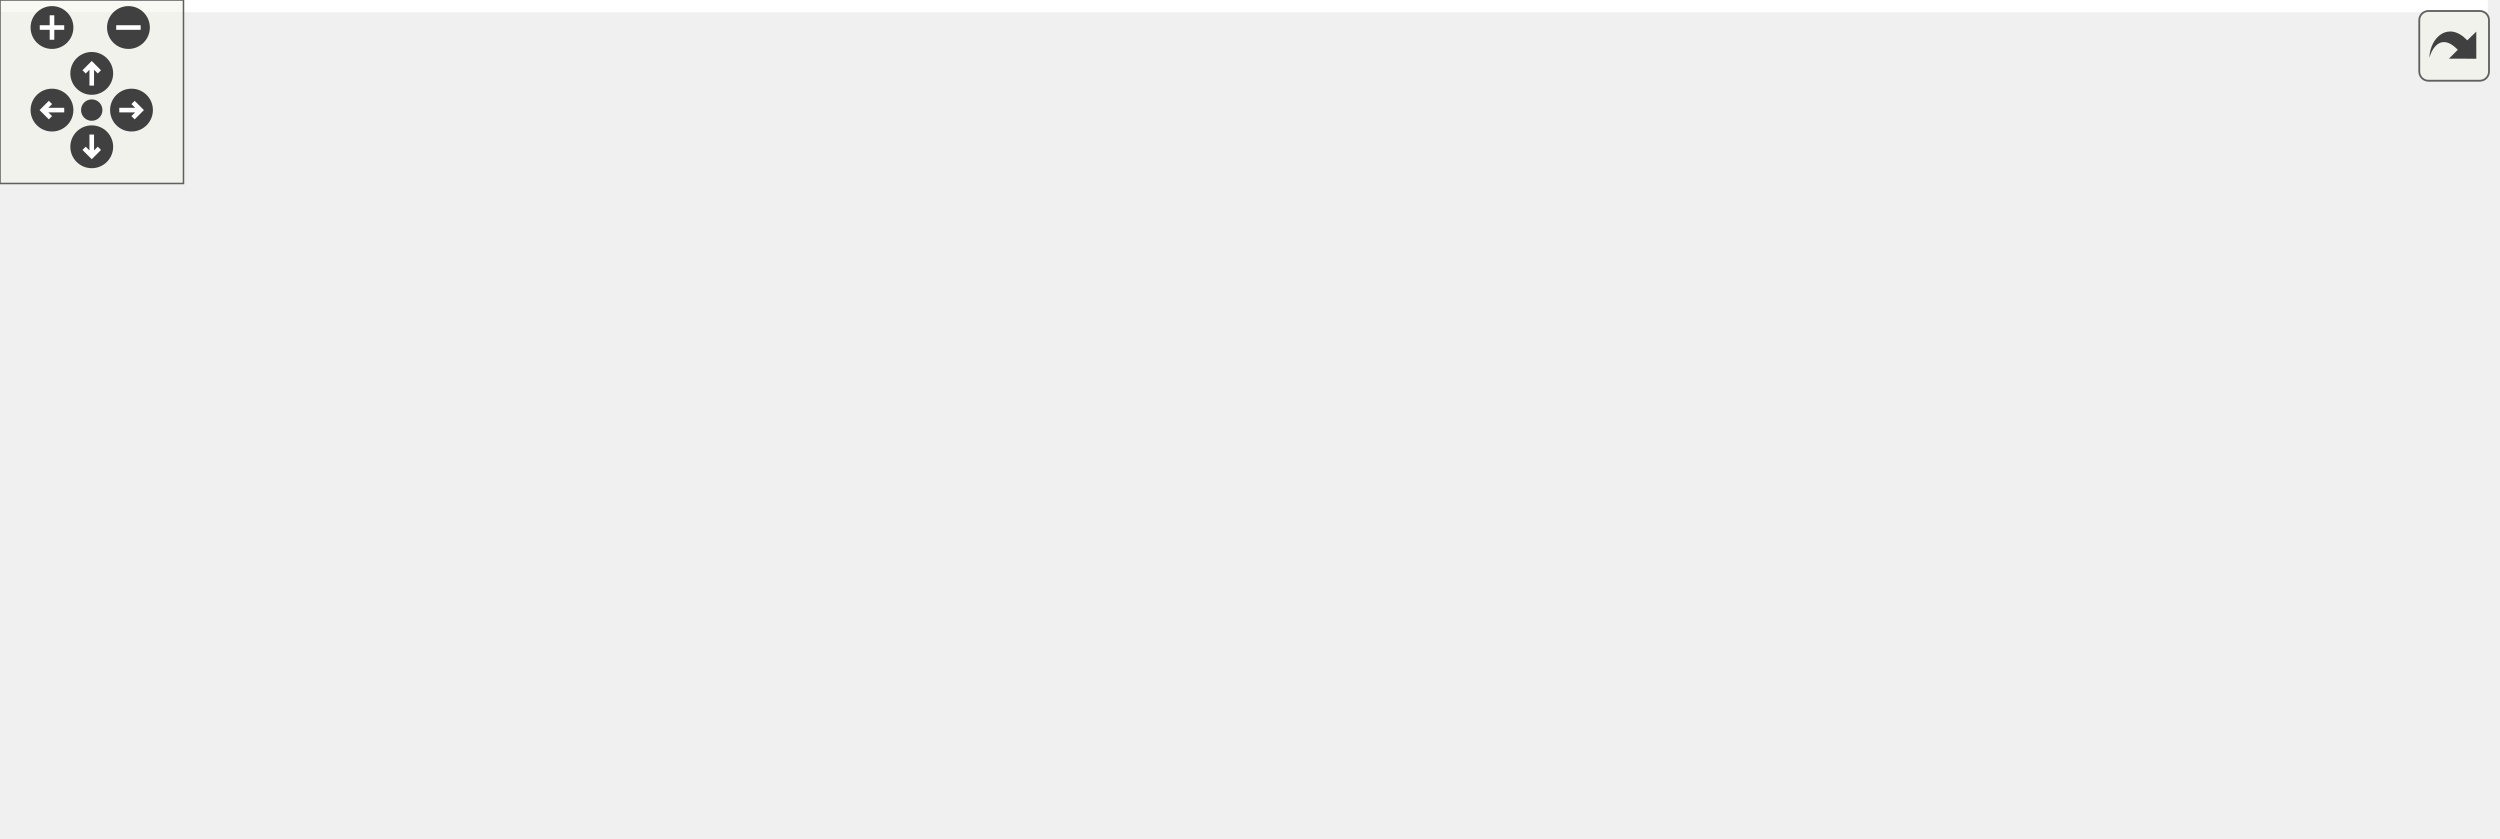
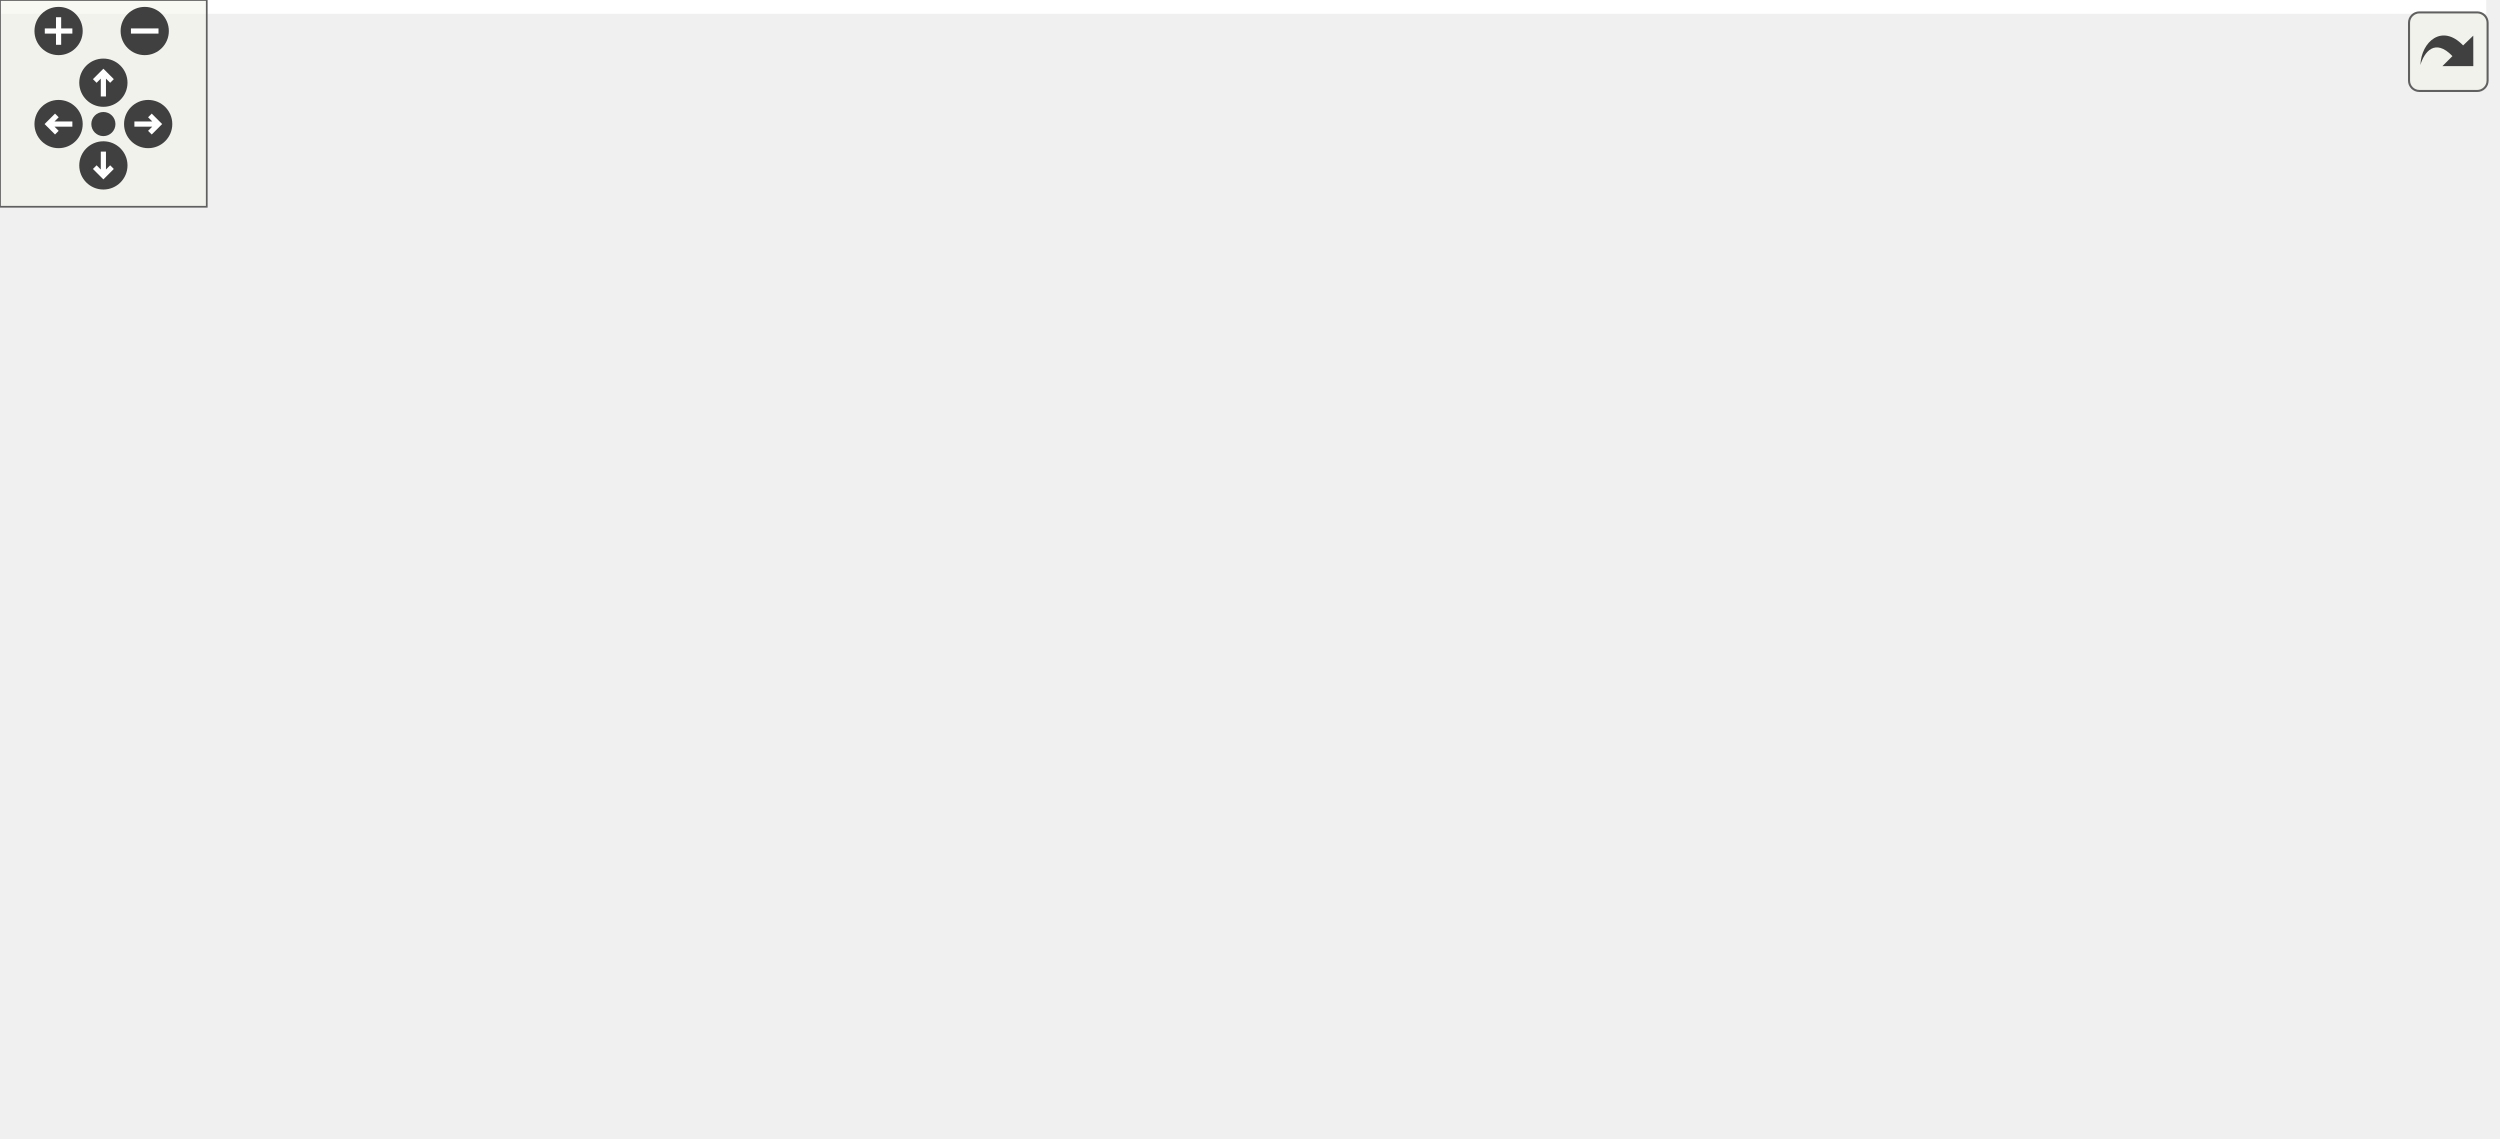
<svg xmlns="http://www.w3.org/2000/svg" xmlns:xlink="http://www.w3.org/1999/xlink" id="main" version="1.1" xml:space="preserve">
  <style type="text/css">
.edge:hover path { stroke: red; }
.edge:hover polygon { stroke: red; fill: red; }
</style>
  <defs>
    <circle id="rim" cx="0" cy="0" r="7" />
    <circle id="rim2" cx="0" cy="0" r="3.5" />
    <g id="zoomPlus">
      <use xlink:href="#rim" fill="#404040">
        <set attributeName="fill" to="#808080" begin="zoomplus.mouseover" end="zoomplus.mouseout" />
      </use>
      <path d="M-4,0h8M0,-4v8" fill="none" stroke="white" stroke-width="1.5" pointer-events="none" />
    </g>
    <g id="zoomMin">
      <use xlink:href="#rim" fill="#404040">
        <set attributeName="fill" to="#808080" begin="zoomminus.mouseover" end="zoomminus.mouseout" />
      </use>
      <path d="M-4,0h8" fill="none" stroke="white" stroke-width="1.5" pointer-events="none" />
    </g>
    <g id="dirArrow">
      <path fill="none" stroke="white" stroke-width="1.5" d="M0,-3.0v7 M-2.5,-0.5L0,-3.0L2.5,-0.5" />
    </g>
    <g id="resetDef">
      <use xlink:href="#rim2" fill="#404040">
        <set attributeName="fill" to="#808080" begin="reset.mouseover" end="reset.mouseout" />
      </use>
    </g>
  </defs>
  <svg id="graph" class="graph">
    <g id="viewport">
-       <polygon fill="white" stroke="none" points="-4,4 -4,-214 813.5,-214 813.5,4 -4,4" />
+       <polygon fill="white" stroke="none" points="-4,4 -4,-270 721.5,-270 721.5,4 -4,4" />
      <g id="node1" class="node">
        <g id="a_node1">
          <a xlink:title="Сервер">
-             <polygon fill="#bfbfbf" stroke="black" points="382.5,-190.5 382.5,-209.5 491.5,-209.5 491.5,-190.5 382.5,-190.5" />
-             <text text-anchor="middle" x="437" y="-197.5" font-family="Helvetica,sans-Serif" font-size="10.00">BattleshipRoyale.cpp</text>
+             <polygon fill="#bfbfbf" stroke="black" points="234.5,-246.5 234.5,-265.5 343.5,-265.5 343.5,-246.5 234.5,-246.5" />
+             <text text-anchor="middle" x="289" y="-253.5" font-family="Helvetica,sans-Serif" font-size="10.00">BattleshipRoyale.cpp</text>
          </a>
        </g>
      </g>
      <g id="node2" class="node">
        <g id="a_node2">
          <a xlink:title=" ">
-             <polygon fill="white" stroke="#bfbfbf" points="0,-129 0,-148 54,-148 54,-129 0,-129" />
-             <text text-anchor="middle" x="27" y="-136" font-family="Helvetica,sans-Serif" font-size="10.00">iostream</text>
+             <polygon fill="white" stroke="#bfbfbf" points="0,-185 0,-204 54,-204 54,-185 0,-185" />
+             <text text-anchor="middle" x="27" y="-192" font-family="Helvetica,sans-Serif" font-size="10.00">iostream</text>
          </a>
        </g>
      </g>
      <g id="edge1" class="edge">
-         <path fill="none" stroke="midnightblue" d="M382.263,-196.07C309.634,-191.334 177.792,-179.781 68,-154 64.766,-153.241 61.432,-152.314 58.129,-151.3" />
-         <polygon fill="midnightblue" stroke="midnightblue" points="59.033,-147.912 48.44,-148.075 56.823,-154.554 59.033,-147.912" />
+         <path fill="none" stroke="midnightblue" d="M236.718,-246.47C191.628,-238.612 124.976,-225.793 68,-210 65.04,-209.179 61.985,-208.253 58.94,-207.276" />
+         <polygon fill="midnightblue" stroke="midnightblue" points="59.971,-203.93 49.377,-204.047 57.732,-210.562 59.971,-203.93" />
      </g>
      <g id="node3" class="node">
        <g id="a_node3">
          <a xlink:title=" ">
-             <polygon fill="white" stroke="#bfbfbf" points="198.5,-67.5 198.5,-86.5 239.5,-86.5 239.5,-67.5 198.5,-67.5" />
-             <text text-anchor="middle" x="219" y="-74.5" font-family="Helvetica,sans-Serif" font-size="10.00">string</text>
+             <polygon fill="white" stroke="#bfbfbf" points="94.5,-0.5 94.5,-19.5 135.5,-19.5 135.5,-0.5 94.5,-0.5" />
+             <text text-anchor="middle" x="115" y="-7.5" font-family="Helvetica,sans-Serif" font-size="10.00">string</text>
          </a>
        </g>
      </g>
      <g id="edge2" class="edge">
-         <path fill="none" stroke="midnightblue" d="M382.421,-199.989C296.786,-200.24 136.898,-195.026 101,-154 91.927,-143.631 93.184,-134.346 101,-123 120.412,-94.822 160.009,-84.276 187.967,-80.337" />
-         <polygon fill="midnightblue" stroke="midnightblue" points="188.534,-83.794 198.045,-79.127 187.7,-76.844 188.534,-83.794" />
+         <path fill="none" stroke="midnightblue" d="M240.367,-246.462C212.823,-239.866 178.823,-228.616 153,-210 122.86,-188.272 114.707,-178.263 103,-143 90.058,-104.017 100.998,-55.222 108.808,-29.25" />
+         <polygon fill="midnightblue" stroke="midnightblue" points="112.178,-30.203 111.885,-19.612 105.51,-28.074 112.178,-30.203" />
      </g>
      <g id="node4" class="node">
        <g id="a_node4">
          <a xlink:title=" ">
-             <polygon fill="white" stroke="#bfbfbf" points="110.5,-129 110.5,-148 195.5,-148 195.5,-129 110.5,-129" />
-             <text text-anchor="middle" x="153" y="-136" font-family="Helvetica,sans-Serif" font-size="10.00">spdlog/spdlog.h</text>
+             <polygon fill="white" stroke="#bfbfbf" points="344.5,-185 344.5,-204 429.5,-204 429.5,-185 344.5,-185" />
+             <text text-anchor="middle" x="387" y="-192" font-family="Helvetica,sans-Serif" font-size="10.00">spdlog/spdlog.h</text>
          </a>
        </g>
      </g>
      <g id="edge3" class="edge">
-         <path fill="none" stroke="midnightblue" d="M386.971,-190.495C339.817,-182.196 267.293,-168.701 205,-154 200.676,-152.979 196.17,-151.84 191.698,-150.66" />
-         <polygon fill="midnightblue" stroke="midnightblue" points="192.613,-147.282 182.046,-148.043 190.782,-154.038 192.613,-147.282" />
+         <path fill="none" stroke="midnightblue" d="M303.041,-246.475C319.051,-236.755 345.45,-220.727 364.374,-209.237" />
+         <polygon fill="midnightblue" stroke="midnightblue" points="366.254,-212.191 372.985,-204.009 362.621,-206.207 366.254,-212.191" />
      </g>
      <g id="node5" class="node">
        <g id="a_node5">
          <a xlink:title=" ">
-             <polygon fill="white" stroke="#bfbfbf" points="214,-123.5 214,-153.5 312,-153.5 312,-123.5 214,-123.5" />
-             <text text-anchor="start" x="222" y="-141.5" font-family="Helvetica,sans-Serif" font-size="10.00">spdlog/sinks/basic</text>
-             <text text-anchor="middle" x="263" y="-130.5" font-family="Helvetica,sans-Serif" font-size="10.00">_file_sink.h</text>
+             <polygon fill="white" stroke="#bfbfbf" points="448,-179.5 448,-209.5 546,-209.5 546,-179.5 448,-179.5" />
+             <text text-anchor="start" x="456" y="-197.5" font-family="Helvetica,sans-Serif" font-size="10.00">spdlog/sinks/basic</text>
+             <text text-anchor="middle" x="497" y="-186.5" font-family="Helvetica,sans-Serif" font-size="10.00">_file_sink.h</text>
          </a>
        </g>
      </g>
      <g id="edge4" class="edge">
-         <path fill="none" stroke="midnightblue" d="M412.07,-190.475C386.522,-181.739 346.073,-167.907 313.753,-156.855" />
-         <polygon fill="midnightblue" stroke="midnightblue" points="314.603,-153.447 304.008,-153.523 312.338,-160.07 314.603,-153.447" />
+         <path fill="none" stroke="midnightblue" d="M318.801,-246.475C349.868,-237.588 399.366,-223.429 438.32,-212.286" />
+         <polygon fill="midnightblue" stroke="midnightblue" points="439.327,-215.638 447.979,-209.523 437.402,-208.908 439.327,-215.638" />
      </g>
      <g id="node6" class="node">
        <g id="a_node6">
          <a xlink:title=" ">
-             <polygon fill="white" stroke="#bfbfbf" points="473.5,-67.5 473.5,-86.5 526.5,-86.5 526.5,-67.5 473.5,-67.5" />
-             <text text-anchor="middle" x="500" y="-74.5" font-family="Helvetica,sans-Serif" font-size="10.00">sqlite3.h</text>
+             <polygon fill="white" stroke="#bfbfbf" points="564,-185 564,-204 634,-204 634,-185 564,-185" />
+             <text text-anchor="middle" x="599" y="-192" font-family="Helvetica,sans-Serif" font-size="10.00">cxxopts.hpp</text>
          </a>
        </g>
      </g>
      <g id="edge5" class="edge">
-         <path fill="none" stroke="midnightblue" d="M448.48,-190.257C458.537,-181.99 472.792,-168.689 481,-154 491.037,-136.039 495.846,-112.766 498.101,-96.731" />
-         <polygon fill="midnightblue" stroke="midnightblue" points="501.611,-96.86 499.331,-86.514 494.661,-96.024 501.611,-96.86" />
+         <path fill="none" stroke="midnightblue" d="M343.751,-248.196C397.879,-240.895 482.83,-227.888 555,-210 558.381,-209.162 561.878,-208.192 565.354,-207.16" />
+         <polygon fill="midnightblue" stroke="midnightblue" points="566.489,-210.472 574.984,-204.14 564.395,-203.793 566.489,-210.472" />
      </g>
      <g id="node7" class="node">
        <g id="a_node7">
-           <a xlink:title=" ">
-             <polygon fill="white" stroke="#bfbfbf" points="402,-129 402,-148 472,-148 472,-129 402,-129" />
-             <text text-anchor="middle" x="437" y="-136" font-family="Helvetica,sans-Serif" font-size="10.00">cxxopts.hpp</text>
+           <a xlink:href="_battleship_royale_8h.html" target="_top" xlink:title="Заголовочный файл с пространством имён, которое хранит в себе константы.">
+             <polygon fill="white" stroke="black" points="318,-0.5 318,-19.5 416,-19.5 416,-0.5 318,-0.5" />
+             <text text-anchor="middle" x="367" y="-7.5" font-family="Helvetica,sans-Serif" font-size="10.00">BattleshipRoyale.h</text>
          </a>
        </g>
      </g>
      <g id="edge6" class="edge">
-         <path fill="none" stroke="midnightblue" d="M437,-190.475C437,-182.08 437,-168.981 437,-158.163" />
-         <polygon fill="midnightblue" stroke="midnightblue" points="440.5,-158.009 437,-148.009 433.5,-158.009 440.5,-158.009" />
+         <path fill="none" stroke="midnightblue" d="M293.486,-246.04C301.109,-231.261 317.567,-201.201 336,-179 374.787,-132.283 412.463,-142.541 437,-87 442.568,-74.397 443.602,-68.093 437,-56 429.181,-41.679 414.638,-31.235 400.824,-24.036" />
+         <polygon fill="midnightblue" stroke="midnightblue" points="402.001,-20.719 391.469,-19.562 398.981,-27.034 402.001,-20.719" />
      </g>
      <g id="node8" class="node">
        <g id="a_node8">
-           <a xlink:href="_battleship_royale_8h.html" target="_top" xlink:title="Заголовочный файл с пространством имён, которое хранит в себе константы.">
-             <polygon fill="white" stroke="black" points="545,-67.5 545,-86.5 643,-86.5 643,-67.5 545,-67.5" />
-             <text text-anchor="middle" x="594" y="-74.5" font-family="Helvetica,sans-Serif" font-size="10.00">BattleshipRoyale.h</text>
+           <a xlink:href="_regex_8h.html" target="_top" xlink:title="Работа с регулярными выражениями">
+             <polygon fill="white" stroke="black" points="111.5,-123.5 111.5,-142.5 164.5,-142.5 164.5,-123.5 111.5,-123.5" />
+             <text text-anchor="middle" x="138" y="-130.5" font-family="Helvetica,sans-Serif" font-size="10.00">Regex.h</text>
          </a>
        </g>
      </g>
      <g id="edge7" class="edge">
-         <path fill="none" stroke="midnightblue" d="M491.553,-193.81C520.117,-188.311 553.522,-177.042 575,-154 589.316,-138.642 593.275,-114.169 594.163,-97.16" />
-         <polygon fill="midnightblue" stroke="midnightblue" points="597.67,-96.85 594.376,-86.781 590.671,-96.707 597.67,-96.85" />
+         <path fill="none" stroke="midnightblue" d="M252.017,-246.452C229.156,-239.656 200.39,-228.201 180,-210 162.471,-194.353 150.718,-169.588 144.206,-152.607" />
+         <polygon fill="midnightblue" stroke="midnightblue" points="147.341,-150.981 140.675,-142.746 140.751,-153.341 147.341,-150.981" />
      </g>
      <g id="node9" class="node">
        <g id="a_node9">
-           <a xlink:href="_d_b_8h.html" target="_top" xlink:title="Работа с базой данных">
-             <polygon fill="white" stroke="black" points="528,-129 528,-148 566,-148 566,-129 528,-129" />
-             <text text-anchor="middle" x="547" y="-136" font-family="Helvetica,sans-Serif" font-size="10.00">DB.h</text>
-           </a>
-         </g>
-       </g>
-       <g id="edge8" class="edge">
-         <path fill="none" stroke="midnightblue" d="M452.76,-190.475C470.976,-180.622 501.173,-164.288 522.468,-152.77" />
-         <polygon fill="midnightblue" stroke="midnightblue" points="524.138,-155.845 531.269,-148.009 520.808,-149.688 524.138,-155.845" />
-       </g>
-       <g id="node10" class="node">
-         <g id="a_node10">
-           <a xlink:href="_regex_8h.html" target="_top" xlink:title="Работа с регулярными выражениями">
-             <polygon fill="white" stroke="black" points="330.5,-129 330.5,-148 383.5,-148 383.5,-129 330.5,-129" />
-             <text text-anchor="middle" x="357" y="-136" font-family="Helvetica,sans-Serif" font-size="10.00">Regex.h</text>
-           </a>
-         </g>
-       </g>
-       <g id="edge11" class="edge">
-         <path fill="none" stroke="midnightblue" d="M425.538,-190.475C412.825,-181.02 392.087,-165.596 376.747,-154.187" />
-         <polygon fill="midnightblue" stroke="midnightblue" points="378.554,-151.169 368.441,-148.009 374.376,-156.785 378.554,-151.169" />
+           <a xlink:href="_mini_d_b_8h.html" target="_top" xlink:title="Облегчённый класс для работы с бд">
+             <polygon fill="white" stroke="black" points="148,-62 148,-81 204,-81 204,-62 148,-62" />
+             <text text-anchor="middle" x="176" y="-69" font-family="Helvetica,sans-Serif" font-size="10.00">MiniDB.h</text>
+           </a>
+         </g>
+       </g>
+       <g id="edge9" class="edge">
+         <path fill="none" stroke="midnightblue" d="M272.116,-246.418C258.272,-238.611 239.059,-225.893 227,-210 199.001,-173.098 185.04,-119.201 179.306,-91.102" />
+         <polygon fill="midnightblue" stroke="midnightblue" points="182.703,-90.235 177.389,-81.069 175.828,-91.549 182.703,-90.235" />
      </g>
      <g id="node11" class="node">
        <g id="a_node11">
          <a xlink:href="server_2src_2_server_8h.html" target="_top" xlink:title="Асинхронный сервер написанный на boost asio.">
-             <polygon fill="white" stroke="black" points="622,-129 622,-148 674,-148 674,-129 622,-129" />
-             <text text-anchor="middle" x="648" y="-136" font-family="Helvetica,sans-Serif" font-size="10.00">Server.h</text>
+             <polygon fill="white" stroke="black" points="236,-185 236,-204 288,-204 288,-185 236,-185" />
+             <text text-anchor="middle" x="262" y="-192" font-family="Helvetica,sans-Serif" font-size="10.00">Server.h</text>
          </a>
        </g>
      </g>
      <g id="edge13" class="edge">
-         <path fill="none" stroke="midnightblue" d="M473.299,-190.458C508.101,-182.032 561.993,-168.36 608,-154 610.556,-153.202 613.19,-152.34 615.829,-151.447" />
-         <polygon fill="midnightblue" stroke="midnightblue" points="616.994,-154.747 625.276,-148.14 614.681,-148.14 616.994,-154.747" />
+         <path fill="none" stroke="midnightblue" d="M285.132,-246.475C281.202,-237.815 275,-224.149 270.007,-213.145" />
+         <polygon fill="midnightblue" stroke="midnightblue" points="273.181,-211.669 265.861,-204.009 266.806,-214.562 273.181,-211.669" />
      </g>
      <g id="node15" class="node">
        <g id="a_node15">
          <a xlink:href="rand__sse_8h.html" target="_top" xlink:title="Генерация рандомных чисел через SSE.">
-             <polygon fill="white" stroke="black" points="692.5,-129 692.5,-148 757.5,-148 757.5,-129 692.5,-129" />
-             <text text-anchor="middle" x="725" y="-136" font-family="Helvetica,sans-Serif" font-size="10.00">rand_sse.h</text>
-           </a>
-         </g>
-       </g>
-       <g id="edge17" class="edge">
-         <path fill="none" stroke="midnightblue" d="M491.75,-191.418C541.95,-183.894 618.118,-171.029 683,-154 686.036,-153.203 689.168,-152.293 692.288,-151.327" />
-         <polygon fill="midnightblue" stroke="midnightblue" points="693.675,-154.555 702.086,-148.113 691.493,-147.904 693.675,-154.555" />
-       </g>
-       <g id="edge9" class="edge">
-         <path fill="none" stroke="midnightblue" d="M540.266,-128.975C533.216,-120.05 521.965,-105.807 513.146,-94.642" />
-         <polygon fill="midnightblue" stroke="midnightblue" points="515.667,-92.187 506.721,-86.509 510.174,-96.526 515.667,-92.187" />
+             <polygon fill="white" stroke="black" points="652.5,-185 652.5,-204 717.5,-204 717.5,-185 652.5,-185" />
+             <text text-anchor="middle" x="685" y="-192" font-family="Helvetica,sans-Serif" font-size="10.00">rand_sse.h</text>
+           </a>
+         </g>
+       </g>
+       <g id="edge18" class="edge">
+         <path fill="none" stroke="midnightblue" d="M343.592,-251.563C413.658,-246.356 538.63,-234.375 643,-210 646.408,-209.204 649.928,-208.235 653.413,-207.178" />
+         <polygon fill="midnightblue" stroke="midnightblue" points="654.597,-210.474 663.017,-204.043 652.425,-203.819 654.597,-210.474" />
+       </g>
+       <g id="edge8" class="edge">
+         <path fill="none" stroke="midnightblue" d="M136.346,-123.298C132.633,-103.763 123.566,-56.065 118.525,-29.547" />
+         <polygon fill="midnightblue" stroke="midnightblue" points="121.945,-28.794 116.639,-19.623 115.068,-30.101 121.945,-28.794" />
      </g>
      <g id="edge10" class="edge">
-         <path fill="none" stroke="midnightblue" d="M553.734,-128.975C560.784,-120.05 572.035,-105.807 580.854,-94.642" />
-         <polygon fill="midnightblue" stroke="midnightblue" points="583.826,-96.526 587.279,-86.509 578.333,-92.187 583.826,-96.526" />
+         <path fill="none" stroke="midnightblue" d="M167.26,-61.975C157.838,-52.785 142.636,-37.956 131.051,-26.656" />
+         <polygon fill="midnightblue" stroke="midnightblue" points="133.326,-23.986 123.724,-19.509 128.438,-28.997 133.326,-23.986" />
      </g>
      <g id="edge12" class="edge">
-         <path fill="none" stroke="midnightblue" d="M337.228,-128.975C313.864,-118.901 274.786,-102.053 247.997,-90.502" />
-         <polygon fill="midnightblue" stroke="midnightblue" points="249.304,-87.254 238.735,-86.509 246.532,-93.682 249.304,-87.254" />
+         <path fill="none" stroke="midnightblue" d="M197.012,-61.891C202.204,-59.867 207.776,-57.783 213,-56 250.464,-43.214 293.794,-30.755 324.93,-22.201" />
+         <polygon fill="midnightblue" stroke="midnightblue" points="325.862,-25.575 334.588,-19.566 324.019,-18.822 325.862,-25.575" />
+       </g>
+       <g id="node10" class="node">
+         <g id="a_node10">
+           <a xlink:title=" ">
+             <polygon fill="white" stroke="#bfbfbf" points="153.5,-0.5 153.5,-19.5 206.5,-19.5 206.5,-0.5 153.5,-0.5" />
+             <text text-anchor="middle" x="180" y="-7.5" font-family="Helvetica,sans-Serif" font-size="10.00">sqlite3.h</text>
+           </a>
+         </g>
+       </g>
+       <g id="edge11" class="edge">
+         <path fill="none" stroke="midnightblue" d="M176.573,-61.975C177.137,-53.58 178.018,-40.481 178.745,-29.663" />
+         <polygon fill="midnightblue" stroke="midnightblue" points="182.249,-29.721 179.428,-19.509 175.265,-29.252 182.249,-29.721" />
      </g>
      <g id="node12" class="node">
        <g id="a_node12">
          <a xlink:href="server_2src_2con__handler_8h.html" target="_top" xlink:title="handler">
-             <polygon fill="white" stroke="black" points="661.5,-67.5 661.5,-86.5 738.5,-86.5 738.5,-67.5 661.5,-67.5" />
-             <text text-anchor="middle" x="700" y="-74.5" font-family="Helvetica,sans-Serif" font-size="10.00">con_handler.h</text>
+             <polygon fill="white" stroke="black" points="223.5,-123.5 223.5,-142.5 300.5,-142.5 300.5,-123.5 223.5,-123.5" />
+             <text text-anchor="middle" x="262" y="-130.5" font-family="Helvetica,sans-Serif" font-size="10.00">con_handler.h</text>
          </a>
        </g>
      </g>
      <g id="edge14" class="edge">
-         <path fill="none" stroke="midnightblue" d="M655.45,-128.975C663.328,-119.962 675.945,-105.525 685.744,-94.312" />
-         <polygon fill="midnightblue" stroke="midnightblue" points="688.618,-96.342 692.563,-86.509 683.347,-91.736 688.618,-96.342" />
+         <path fill="none" stroke="midnightblue" d="M262,-184.975C262,-176.58 262,-163.481 262,-152.663" />
+         <polygon fill="midnightblue" stroke="midnightblue" points="265.5,-152.509 262,-142.509 258.5,-152.509 265.5,-152.509" />
+       </g>
+       <g id="edge17" class="edge">
+         <path fill="none" stroke="midnightblue" d="M249.678,-123.475C235.884,-113.931 213.301,-98.307 196.768,-86.868" />
+         <polygon fill="midnightblue" stroke="midnightblue" points="198.514,-83.82 188.299,-81.009 194.531,-89.577 198.514,-83.82" />
      </g>
      <g id="node13" class="node">
        <g id="a_node13">
          <a xlink:title=" ">
-             <polygon fill="white" stroke="#bfbfbf" points="604,-6 604,-25 684,-25 684,-6 604,-6" />
-             <text text-anchor="middle" x="644" y="-13" font-family="Helvetica,sans-Serif" font-size="10.00">boost/asio.hpp</text>
+             <polygon fill="white" stroke="#bfbfbf" points="222,-62 222,-81 302,-81 302,-62 222,-62" />
+             <text text-anchor="middle" x="262" y="-69" font-family="Helvetica,sans-Serif" font-size="10.00">boost/asio.hpp</text>
          </a>
        </g>
      </g>
      <g id="edge15" class="edge">
-         <path fill="none" stroke="midnightblue" d="M691.977,-67.475C683.41,-58.373 669.639,-43.741 659.043,-32.483" />
-         <polygon fill="midnightblue" stroke="midnightblue" points="661.411,-29.892 652.009,-25.009 656.314,-34.69 661.411,-29.892" />
+         <path fill="none" stroke="midnightblue" d="M262,-123.475C262,-115.08 262,-101.981 262,-91.163" />
+         <polygon fill="midnightblue" stroke="midnightblue" points="265.5,-91.009 262,-81.009 258.5,-91.009 265.5,-91.009" />
      </g>
      <g id="node14" class="node">
        <g id="a_node14">
          <a xlink:title=" ">
-             <polygon fill="white" stroke="#bfbfbf" points="702.5,-0.5 702.5,-30.5 809.5,-30.5 809.5,-0.5 702.5,-0.5" />
-             <text text-anchor="start" x="710.5" y="-18.5" font-family="Helvetica,sans-Serif" font-size="10.00">boost/enable_shared</text>
-             <text text-anchor="middle" x="756" y="-7.5" font-family="Helvetica,sans-Serif" font-size="10.00">_from_this.hpp</text>
+             <polygon fill="white" stroke="#bfbfbf" points="320.5,-56.5 320.5,-86.5 427.5,-86.5 427.5,-56.5 320.5,-56.5" />
+             <text text-anchor="start" x="328.5" y="-74.5" font-family="Helvetica,sans-Serif" font-size="10.00">boost/enable_shared</text>
+             <text text-anchor="middle" x="374" y="-63.5" font-family="Helvetica,sans-Serif" font-size="10.00">_from_this.hpp</text>
          </a>
        </g>
      </g>
      <g id="edge16" class="edge">
-         <path fill="none" stroke="midnightblue" d="M708.023,-67.475C715.253,-59.793 726.191,-48.172 735.798,-37.964" />
-         <polygon fill="midnightblue" stroke="midnightblue" points="738.497,-40.204 742.802,-30.523 733.4,-35.406 738.497,-40.204" />
+         <path fill="none" stroke="midnightblue" d="M278.047,-123.475C293.783,-115.115 318.301,-102.09 338.614,-91.299" />
+         <polygon fill="midnightblue" stroke="midnightblue" points="340.415,-94.305 347.604,-86.523 337.131,-88.124 340.415,-94.305" />
      </g>
    </g>
  </svg>
  <g id="navigator" transform="translate(0 0)" fill="#404254">
    <rect fill="#f2f5e9" fill-opacity="0.5" stroke="#606060" stroke-width=".5" x="0" y="0" width="60" height="60" />
    <use id="zoomplus" xlink:href="#zoomPlus" x="17" y="9" />
    <use id="zoomminus" xlink:href="#zoomMin" x="42" y="9" />
    <use id="reset" xlink:href="#resetDef" x="30" y="36" />
    <g id="arrowUp" xlink:href="#dirArrow" transform="translate(30 24)">
      <use xlink:href="#rim" fill="#404040">
        <set attributeName="fill" to="#808080" begin="arrowUp.mouseover" end="arrowUp.mouseout" />
      </use>
      <path fill="none" stroke="white" stroke-width="1.5" d="M0,-3.0v7 M-2.5,-0.5L0,-3.0L2.5,-0.5" />
    </g>
    <g id="arrowRight" xlink:href="#dirArrow" transform="rotate(90) translate(36 -43)">
      <use xlink:href="#rim" fill="#404040">
        <set attributeName="fill" to="#808080" begin="arrowRight.mouseover" end="arrowRight.mouseout" />
      </use>
      <path fill="none" stroke="white" stroke-width="1.5" d="M0,-3.0v7 M-2.5,-0.5L0,-3.0L2.5,-0.5" />
    </g>
    <g id="arrowDown" xlink:href="#dirArrow" transform="rotate(180) translate(-30 -48)">
      <use xlink:href="#rim" fill="#404040">
        <set attributeName="fill" to="#808080" begin="arrowDown.mouseover" end="arrowDown.mouseout" />
      </use>
      <path fill="none" stroke="white" stroke-width="1.5" d="M0,-3.0v7 M-2.5,-0.5L0,-3.0L2.5,-0.5" />
    </g>
    <g id="arrowLeft" xlink:href="#dirArrow" transform="rotate(270) translate(-36 17)">
      <use xlink:href="#rim" fill="#404040">
        <set attributeName="fill" to="#808080" begin="arrowLeft.mouseover" end="arrowLeft.mouseout" />
      </use>
      <path fill="none" stroke="white" stroke-width="1.5" d="M0,-3.0v7 M-2.5,-0.5L0,-3.0L2.5,-0.5" />
    </g>
  </g>
  <svg viewBox="0 0 15 15" width="100%" height="30px" preserveAspectRatio="xMaxYMin meet">
    <g id="arrow_out" transform="scale(0.3 0.3)">
      <a xlink:href="server_2src_2_battleship_royale_8cpp__incl_org.svg" target="_base">
        <rect id="button" ry="5" rx="5" y="6" x="6" height="38" width="38" fill="#f2f5e9" fill-opacity="0.5" stroke="#606060" stroke-width="1.0" />
        <path id="arrow" d="M 11.5,31.437 C 11.94,20.098 22.043,11.323 32.159,21.979 L 37.069,17.246 C 37.069,17.246 37.088,32 37.088,32 L 22.16,31.978 C 22.16,31.978 26.998,27.14 26.998,27.14 C 18.529,18.264 13.292,25.23 11.5,31.437 z" style="fill:#404040;" />
      </a>
    </g>
  </svg>
</svg>
